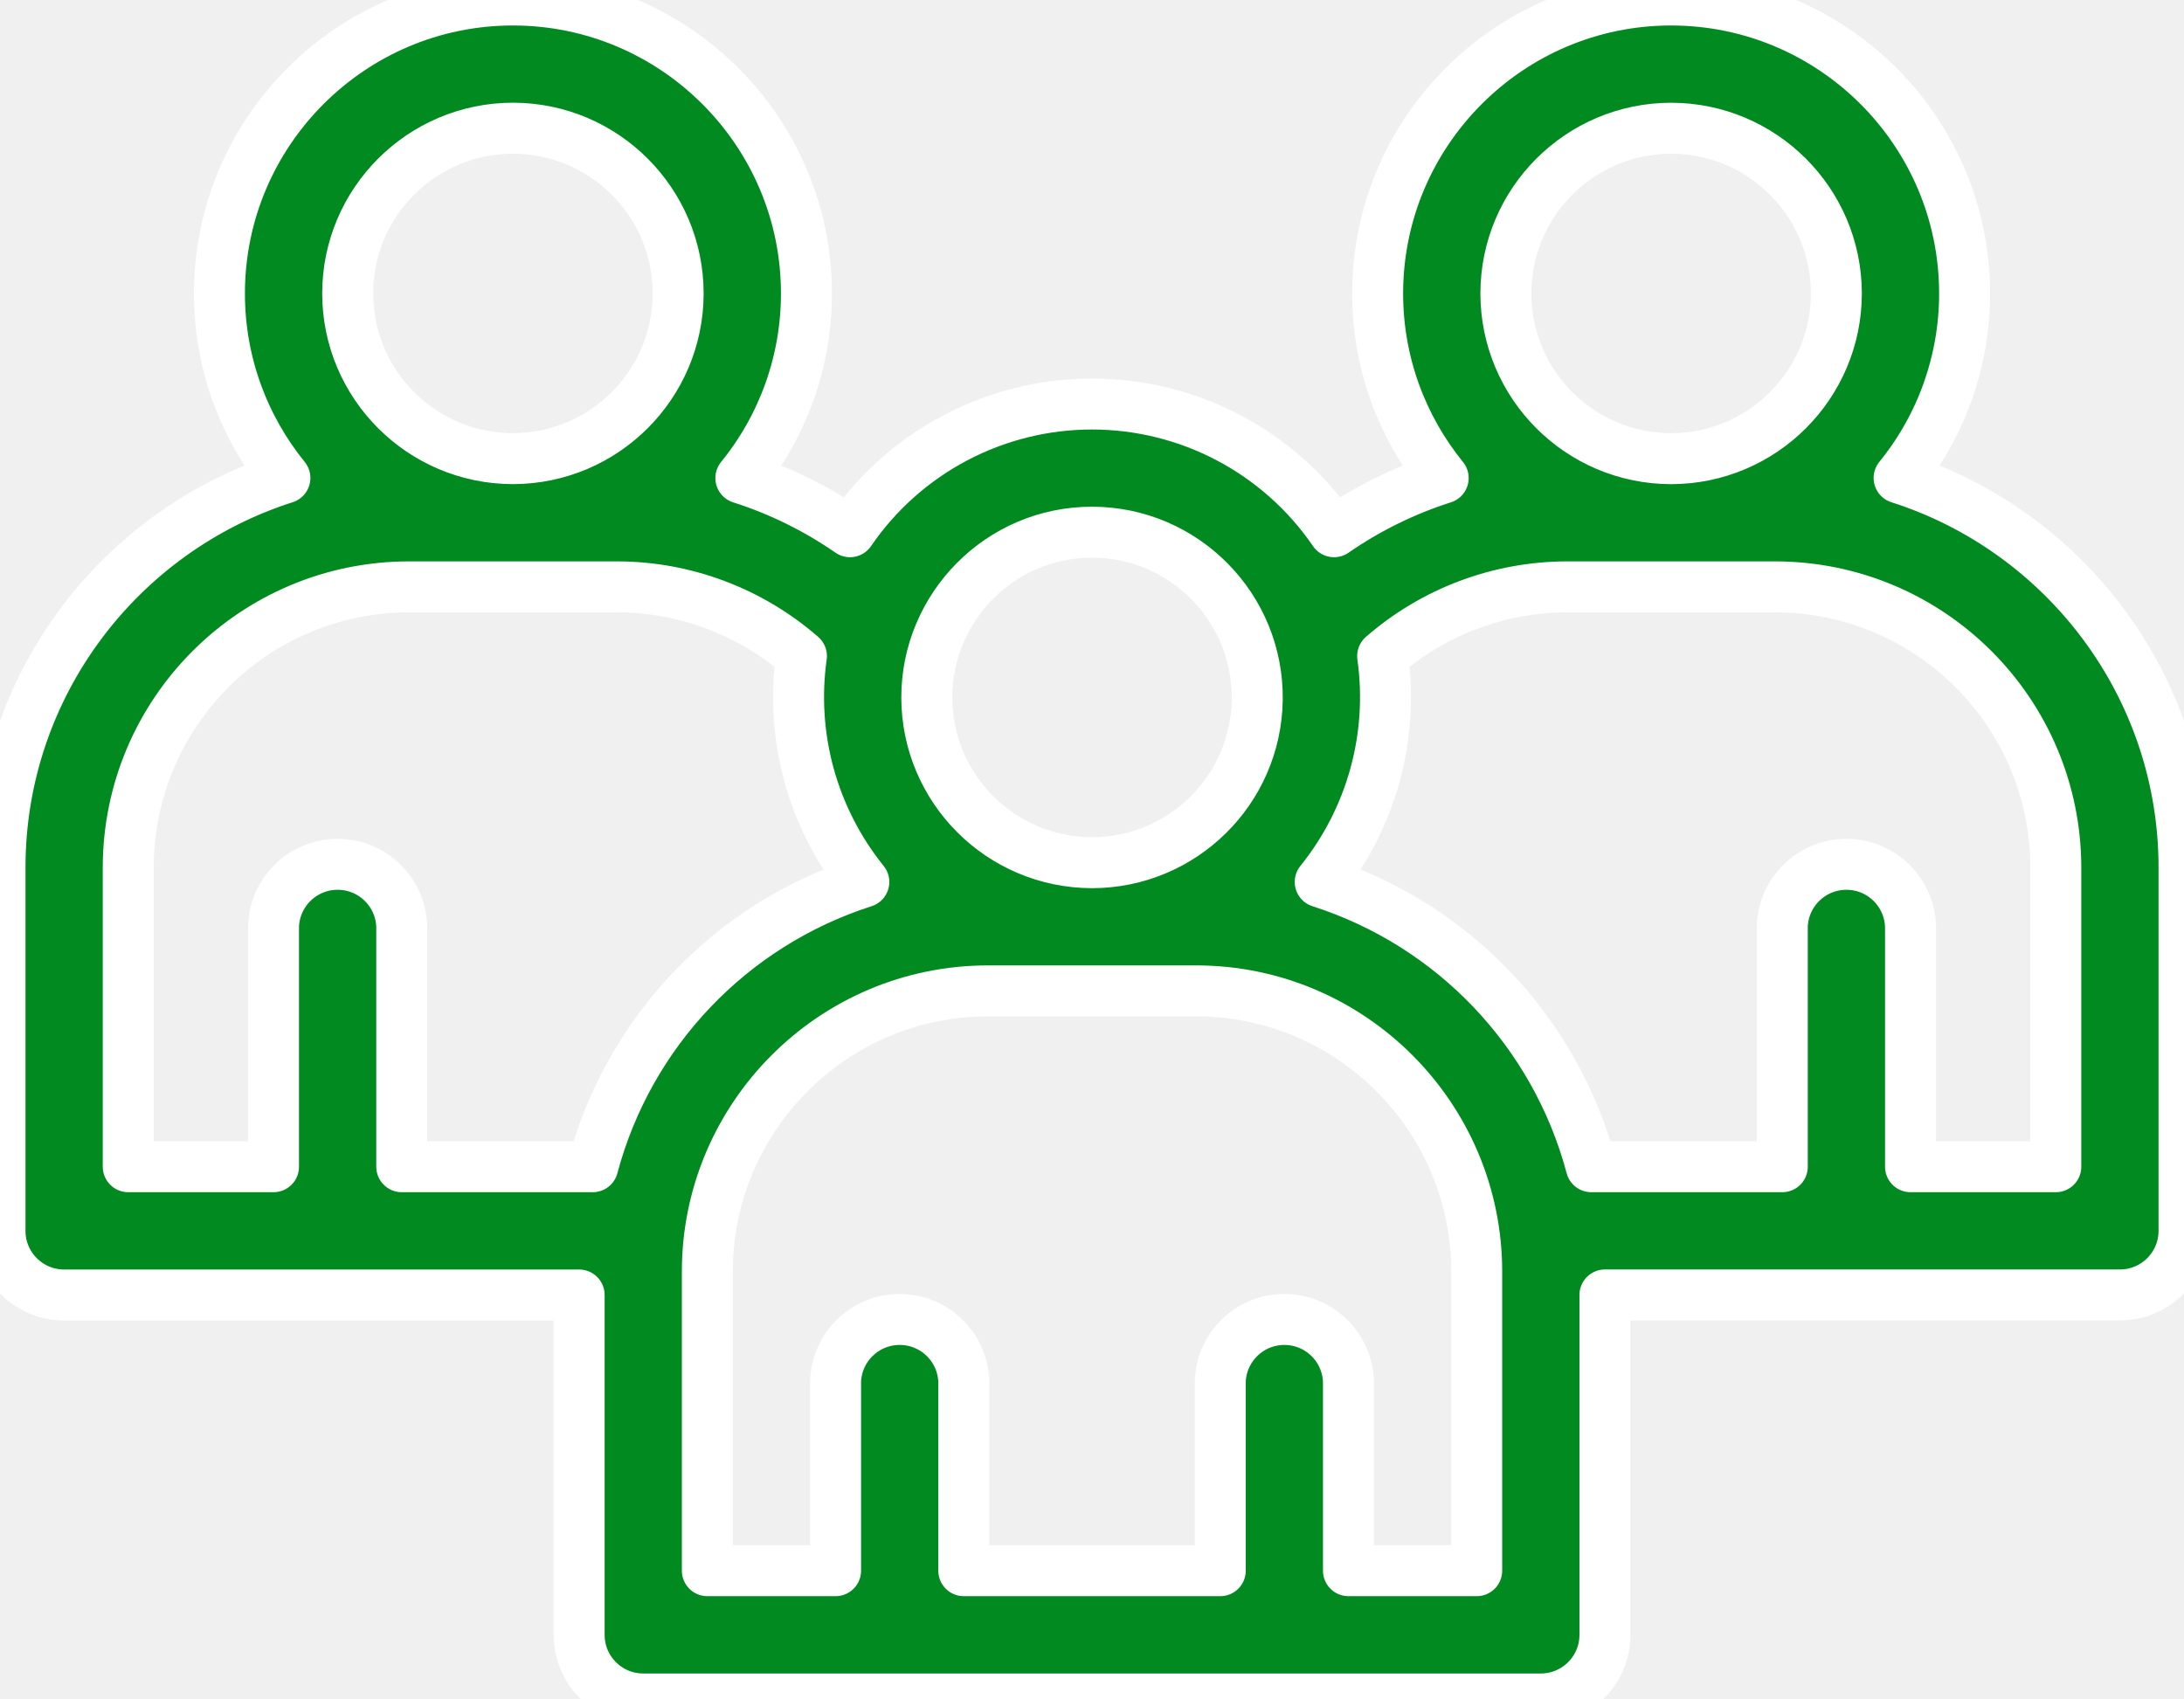
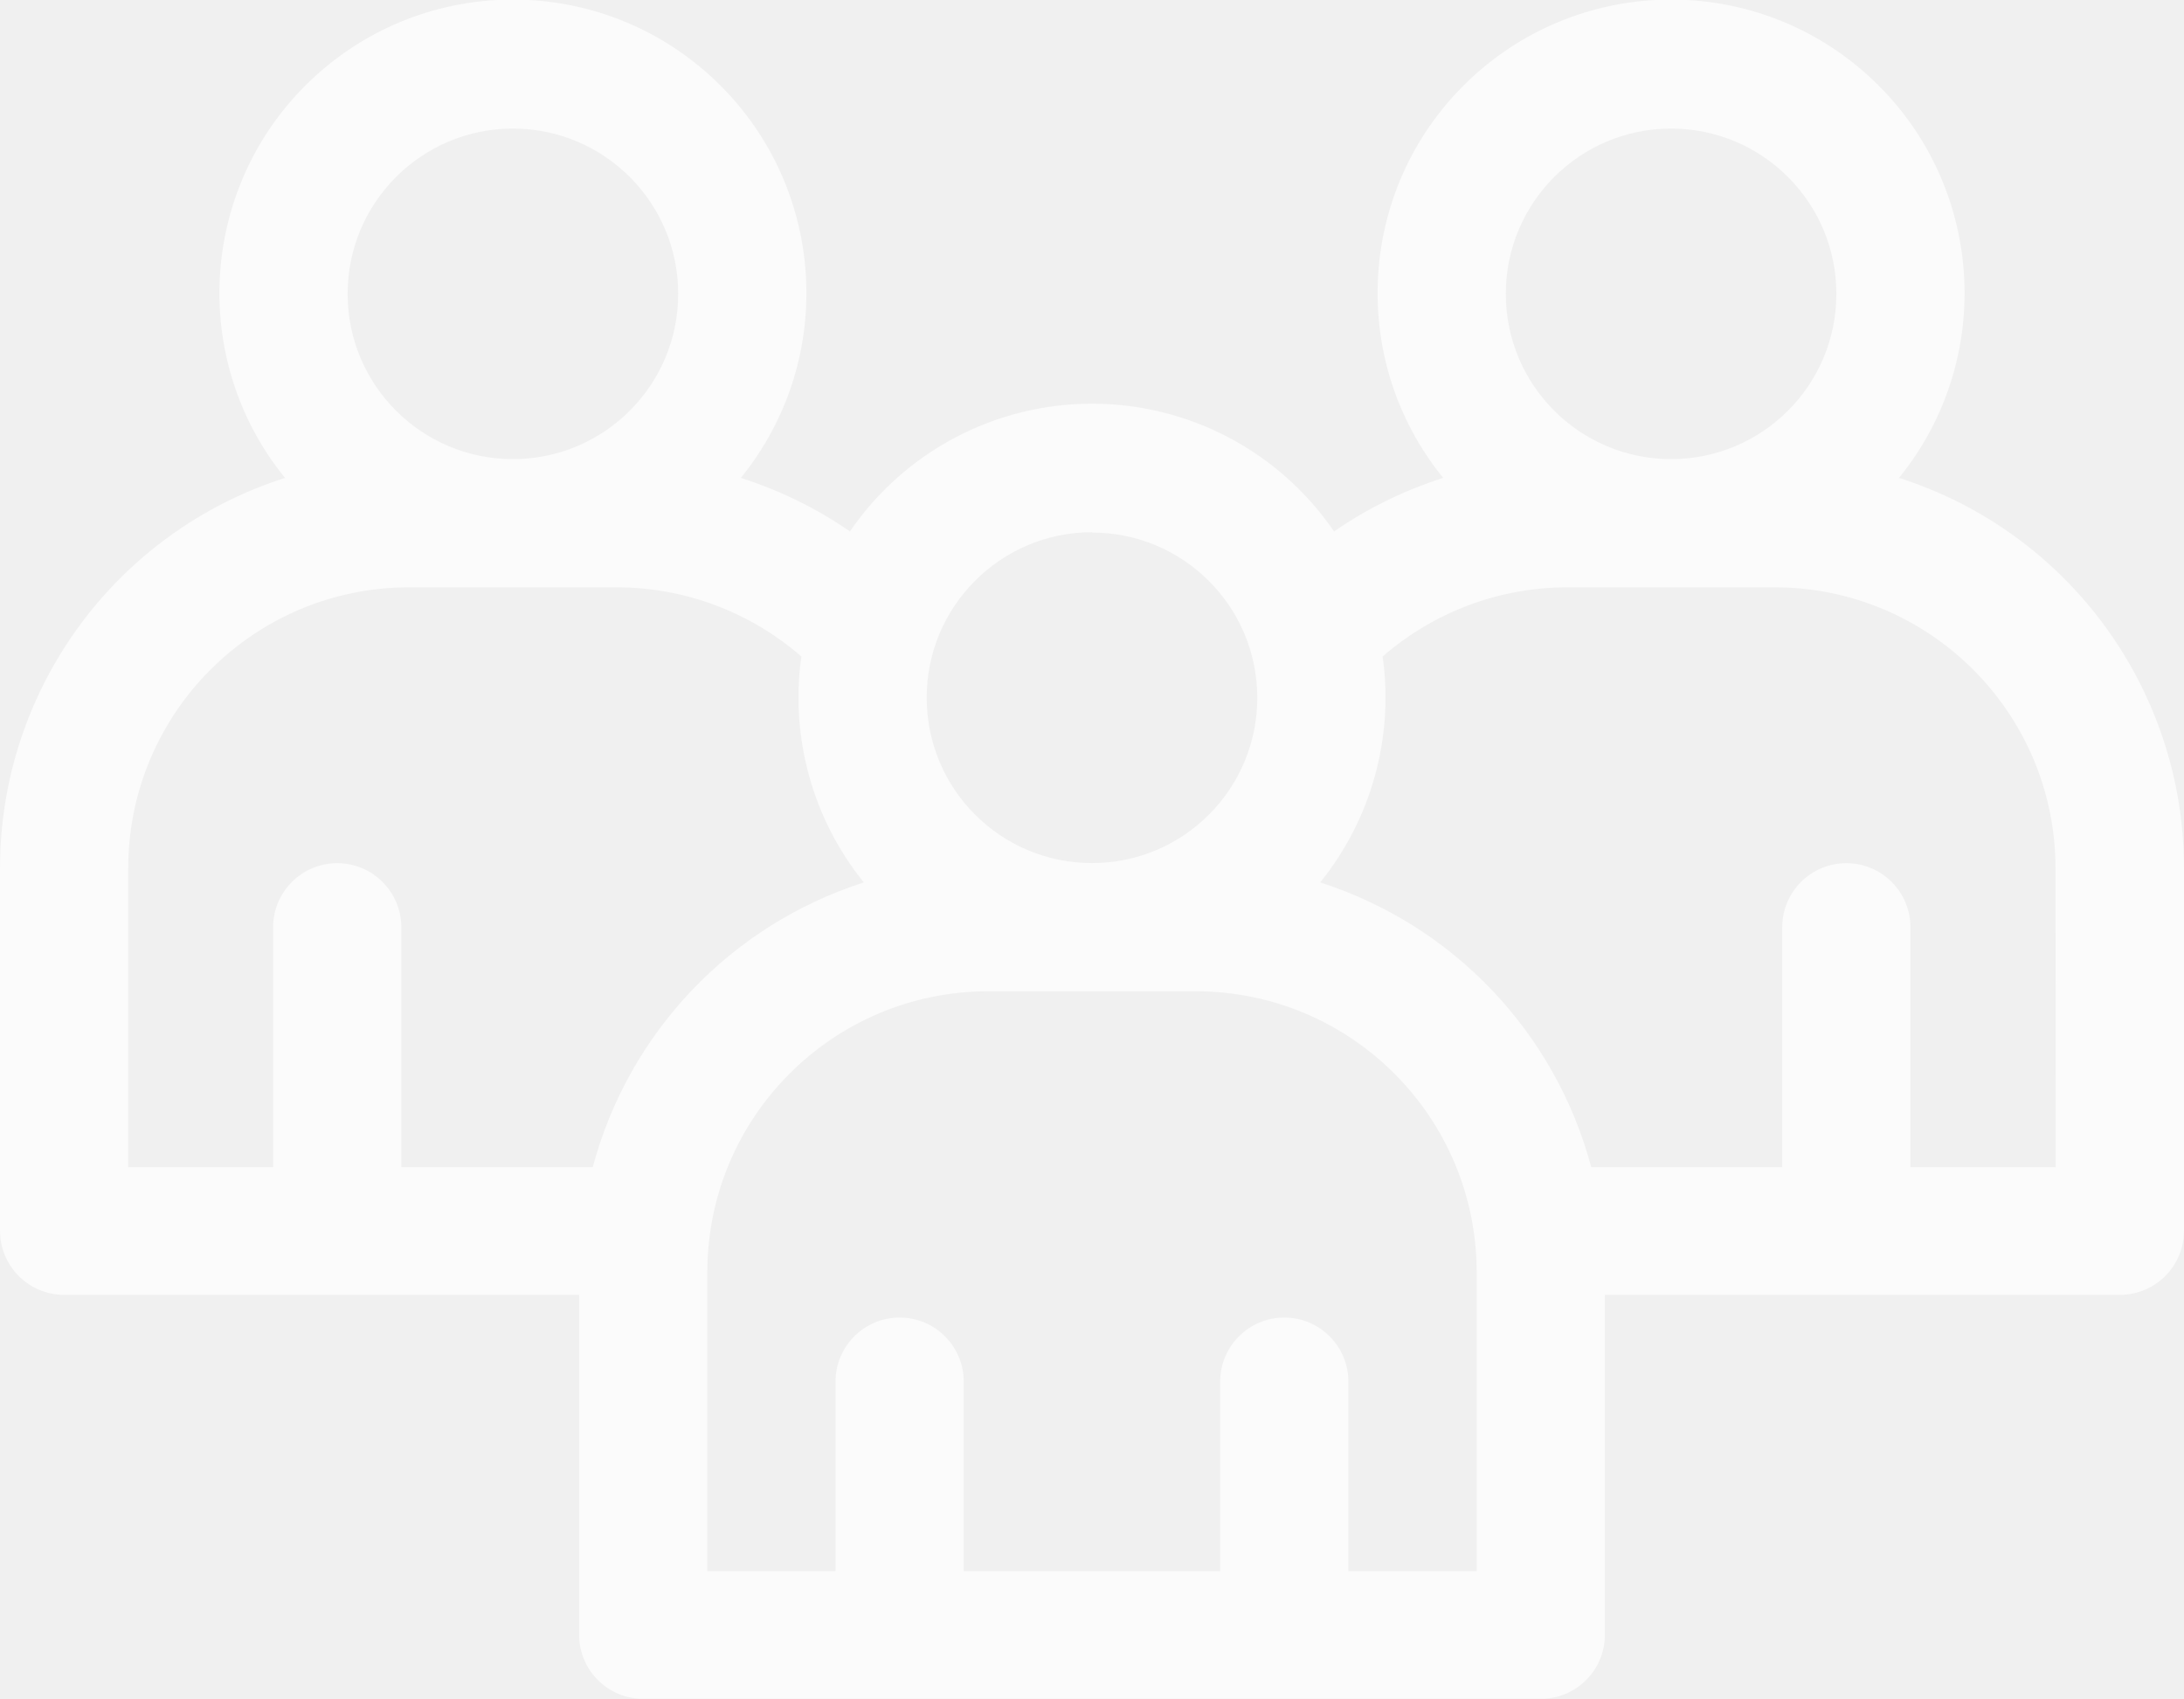
- <svg xmlns="http://www.w3.org/2000/svg" width="51.415" height="40" viewBox="82.792 423 51.415 40">
-   <g>
-     <g>
-       <path d="M127.5 434.253a6.875 6.875 0 0 0 1.542-4.344c0-3.81-3.1-6.909-6.91-6.909-3.809 0-6.908 3.1-6.908 6.91 0 1.645.579 3.157 1.543 4.345a9.673 9.673 0 0 0-2.569 1.264 6.906 6.906 0 0 0-5.698-3.007 6.906 6.906 0 0 0-5.698 3.007 9.67 9.67 0 0 0-2.569-1.264 6.876 6.876 0 0 0 1.544-4.346c0-3.81-3.1-6.909-6.91-6.909s-6.909 3.1-6.909 6.91c0 1.644.578 3.155 1.541 4.343-3.885 1.24-6.707 4.883-6.707 9.173v8.553c0 .834.676 1.51 1.51 1.51h12.124v8.002c0 .833.675 1.509 1.509 1.509h21.13a1.51 1.51 0 0 0 1.51-1.51v-8.002h12.123a1.51 1.51 0 0 0 1.51-1.509v-8.553c0-4.29-2.822-7.934-6.707-9.173Zm-5.367-8.234a3.895 3.895 0 0 1 3.89 3.89 3.895 3.895 0 0 1-3.886 3.89h-.008a3.895 3.895 0 0 1-3.886-3.89 3.895 3.895 0 0 1 3.89-3.89ZM108.5 435.53c2.16 0 3.92 1.771 3.89 3.947a3.894 3.894 0 0 1-3.89 3.834 3.897 3.897 0 0 1-3.89-3.89c0-2.118 1.719-3.891 3.89-3.891Zm-13.633-9.512a3.895 3.895 0 0 1 3.89 3.89 3.895 3.895 0 0 1-3.886 3.89h-.008a3.895 3.895 0 0 1-3.886-3.89 3.895 3.895 0 0 1 3.89-3.89Zm-9.056 17.407a6.615 6.615 0 0 1 6.608-6.608h4.897c1.6 0 3.146.587 4.343 1.63a6.93 6.93 0 0 0 1.469 5.317 9.653 9.653 0 0 0-6.382 6.705H92.25v-5.649a1.51 1.51 0 0 0-3.019 0v5.649h-3.42v-7.044Zm31.745 16.555h-3.019v-4.46a1.51 1.51 0 0 0-3.018 0v4.46h-6.038v-4.46a1.51 1.51 0 0 0-3.018 0v4.46h-3.019v-7.043c0-3.63 2.952-6.608 6.608-6.608h4.897c3.65 0 6.607 2.974 6.607 6.608v7.043Zm13.633-9.511h-3.42v-5.649a1.51 1.51 0 0 0-3.019 0v5.649h-4.496a9.653 9.653 0 0 0-6.382-6.705 6.93 6.93 0 0 0 1.47-5.317 6.625 6.625 0 0 1 4.342-1.63h4.897a6.615 6.615 0 0 1 6.608 6.608v7.044Z" fill="#008a1f" />
-       <path d="M127.5 434.253a6.875 6.875 0 0 0 1.542-4.344c0-3.81-3.1-6.909-6.91-6.909-3.809 0-6.908 3.1-6.908 6.91 0 1.645.579 3.157 1.543 4.345a9.673 9.673 0 0 0-2.569 1.264 6.906 6.906 0 0 0-5.698-3.007 6.906 6.906 0 0 0-5.698 3.007 9.67 9.67 0 0 0-2.569-1.264 6.876 6.876 0 0 0 1.544-4.346c0-3.81-3.1-6.909-6.91-6.909s-6.909 3.1-6.909 6.91c0 1.644.578 3.155 1.541 4.343-3.885 1.24-6.707 4.883-6.707 9.173v8.553c0 .834.676 1.51 1.51 1.51h12.124v8.002c0 .833.675 1.509 1.509 1.509h21.13a1.51 1.51 0 0 0 1.51-1.51v-8.002h12.123a1.51 1.51 0 0 0 1.51-1.509v-8.553c0-4.29-2.822-7.934-6.707-9.173Zm-5.367-8.234a3.895 3.895 0 0 1 3.89 3.89 3.895 3.895 0 0 1-3.886 3.89h-.008a3.895 3.895 0 0 1-3.886-3.89 3.895 3.895 0 0 1 3.89-3.89ZM108.5 435.53c2.16 0 3.92 1.771 3.89 3.947a3.894 3.894 0 0 1-3.89 3.834 3.897 3.897 0 0 1-3.89-3.89c0-2.118 1.719-3.891 3.89-3.891Zm-13.633-9.512a3.895 3.895 0 0 1 3.89 3.89 3.895 3.895 0 0 1-3.886 3.89h-.008a3.895 3.895 0 0 1-3.886-3.89 3.895 3.895 0 0 1 3.89-3.89Zm-9.056 17.407a6.615 6.615 0 0 1 6.608-6.608h4.897c1.6 0 3.146.587 4.343 1.63a6.93 6.93 0 0 0 1.469 5.317 9.653 9.653 0 0 0-6.382 6.705H92.25v-5.649a1.51 1.51 0 0 0-3.019 0v5.649h-3.42v-7.044Zm31.745 16.555h-3.019v-4.46a1.51 1.51 0 0 0-3.018 0v4.46h-6.038v-4.46a1.51 1.51 0 0 0-3.018 0v4.46h-3.019v-7.043c0-3.63 2.952-6.608 6.608-6.608h4.897c3.65 0 6.607 2.974 6.607 6.608v7.043Zm13.633-9.511h-3.42v-5.649a1.51 1.51 0 0 0-3.019 0v5.649h-4.496a9.653 9.653 0 0 0-6.382-6.705 6.93 6.93 0 0 0 1.47-5.317 6.625 6.625 0 0 1 4.342-1.63h4.897a6.615 6.615 0 0 1 6.608 6.608v7.044Z" stroke-linejoin="round" stroke-linecap="round" stroke-width="1.2" stroke="#fff" fill="transparent" />
-     </g>
+ <svg xmlns="http://www.w3.org/2000/svg" width="24.488" height="19.051" viewBox="0 0 24.488 19.051">
+   <g id="friends" opacity="0.7">
+     <path id="Path_1165" d="M21.293,118.317a3.291,3.291,0,1,0-5.112,0,4.607,4.607,0,0,0-1.223.6,3.287,3.287,0,0,0-5.428,0,4.605,4.605,0,0,0-1.223-.6,3.291,3.291,0,1,0-5.112,0A4.593,4.593,0,0,0,0,122.686v4.073a.719.719,0,0,0,.719.719H6.493v3.811a.719.719,0,0,0,.719.719H17.276a.719.719,0,0,0,.719-.719v-3.811h5.774a.719.719,0,0,0,.719-.719v-4.073a4.593,4.593,0,0,0-3.194-4.369ZM18.737,114.4a1.853,1.853,0,0,1,0,3.706h0a1.853,1.853,0,0,1,0-3.706Zm-6.493,4.53a1.853,1.853,0,1,1-1.853,1.853A1.855,1.855,0,0,1,12.244,118.926ZM5.751,114.4a1.853,1.853,0,0,1,0,3.706h0a1.853,1.853,0,0,1,0-3.706Zm-4.313,8.291a3.151,3.151,0,0,1,3.147-3.147H6.917a3.155,3.155,0,0,1,2.068.776,3.3,3.3,0,0,0,.7,2.533,4.6,4.6,0,0,0-3.039,3.193H4.5v-2.69a.719.719,0,0,0-1.438,0v2.69H1.438Zm15.119,7.885H15.119v-2.125a.719.719,0,0,0-1.438,0v2.125H10.806v-2.125a.719.719,0,0,0-1.438,0v2.125H7.931v-3.355a3.151,3.151,0,0,1,3.147-3.147H13.41a3.151,3.151,0,0,1,3.147,3.147Zm6.493-4.53H21.421v-2.69a.719.719,0,0,0-1.438,0v2.69H17.842a4.6,4.6,0,0,0-3.039-3.193,3.3,3.3,0,0,0,.7-2.533,3.155,3.155,0,0,1,2.068-.776H19.9a3.151,3.151,0,0,1,3.147,3.147Z" transform="translate(0 -112.958)" fill="#fff" />
  </g>
</svg>
